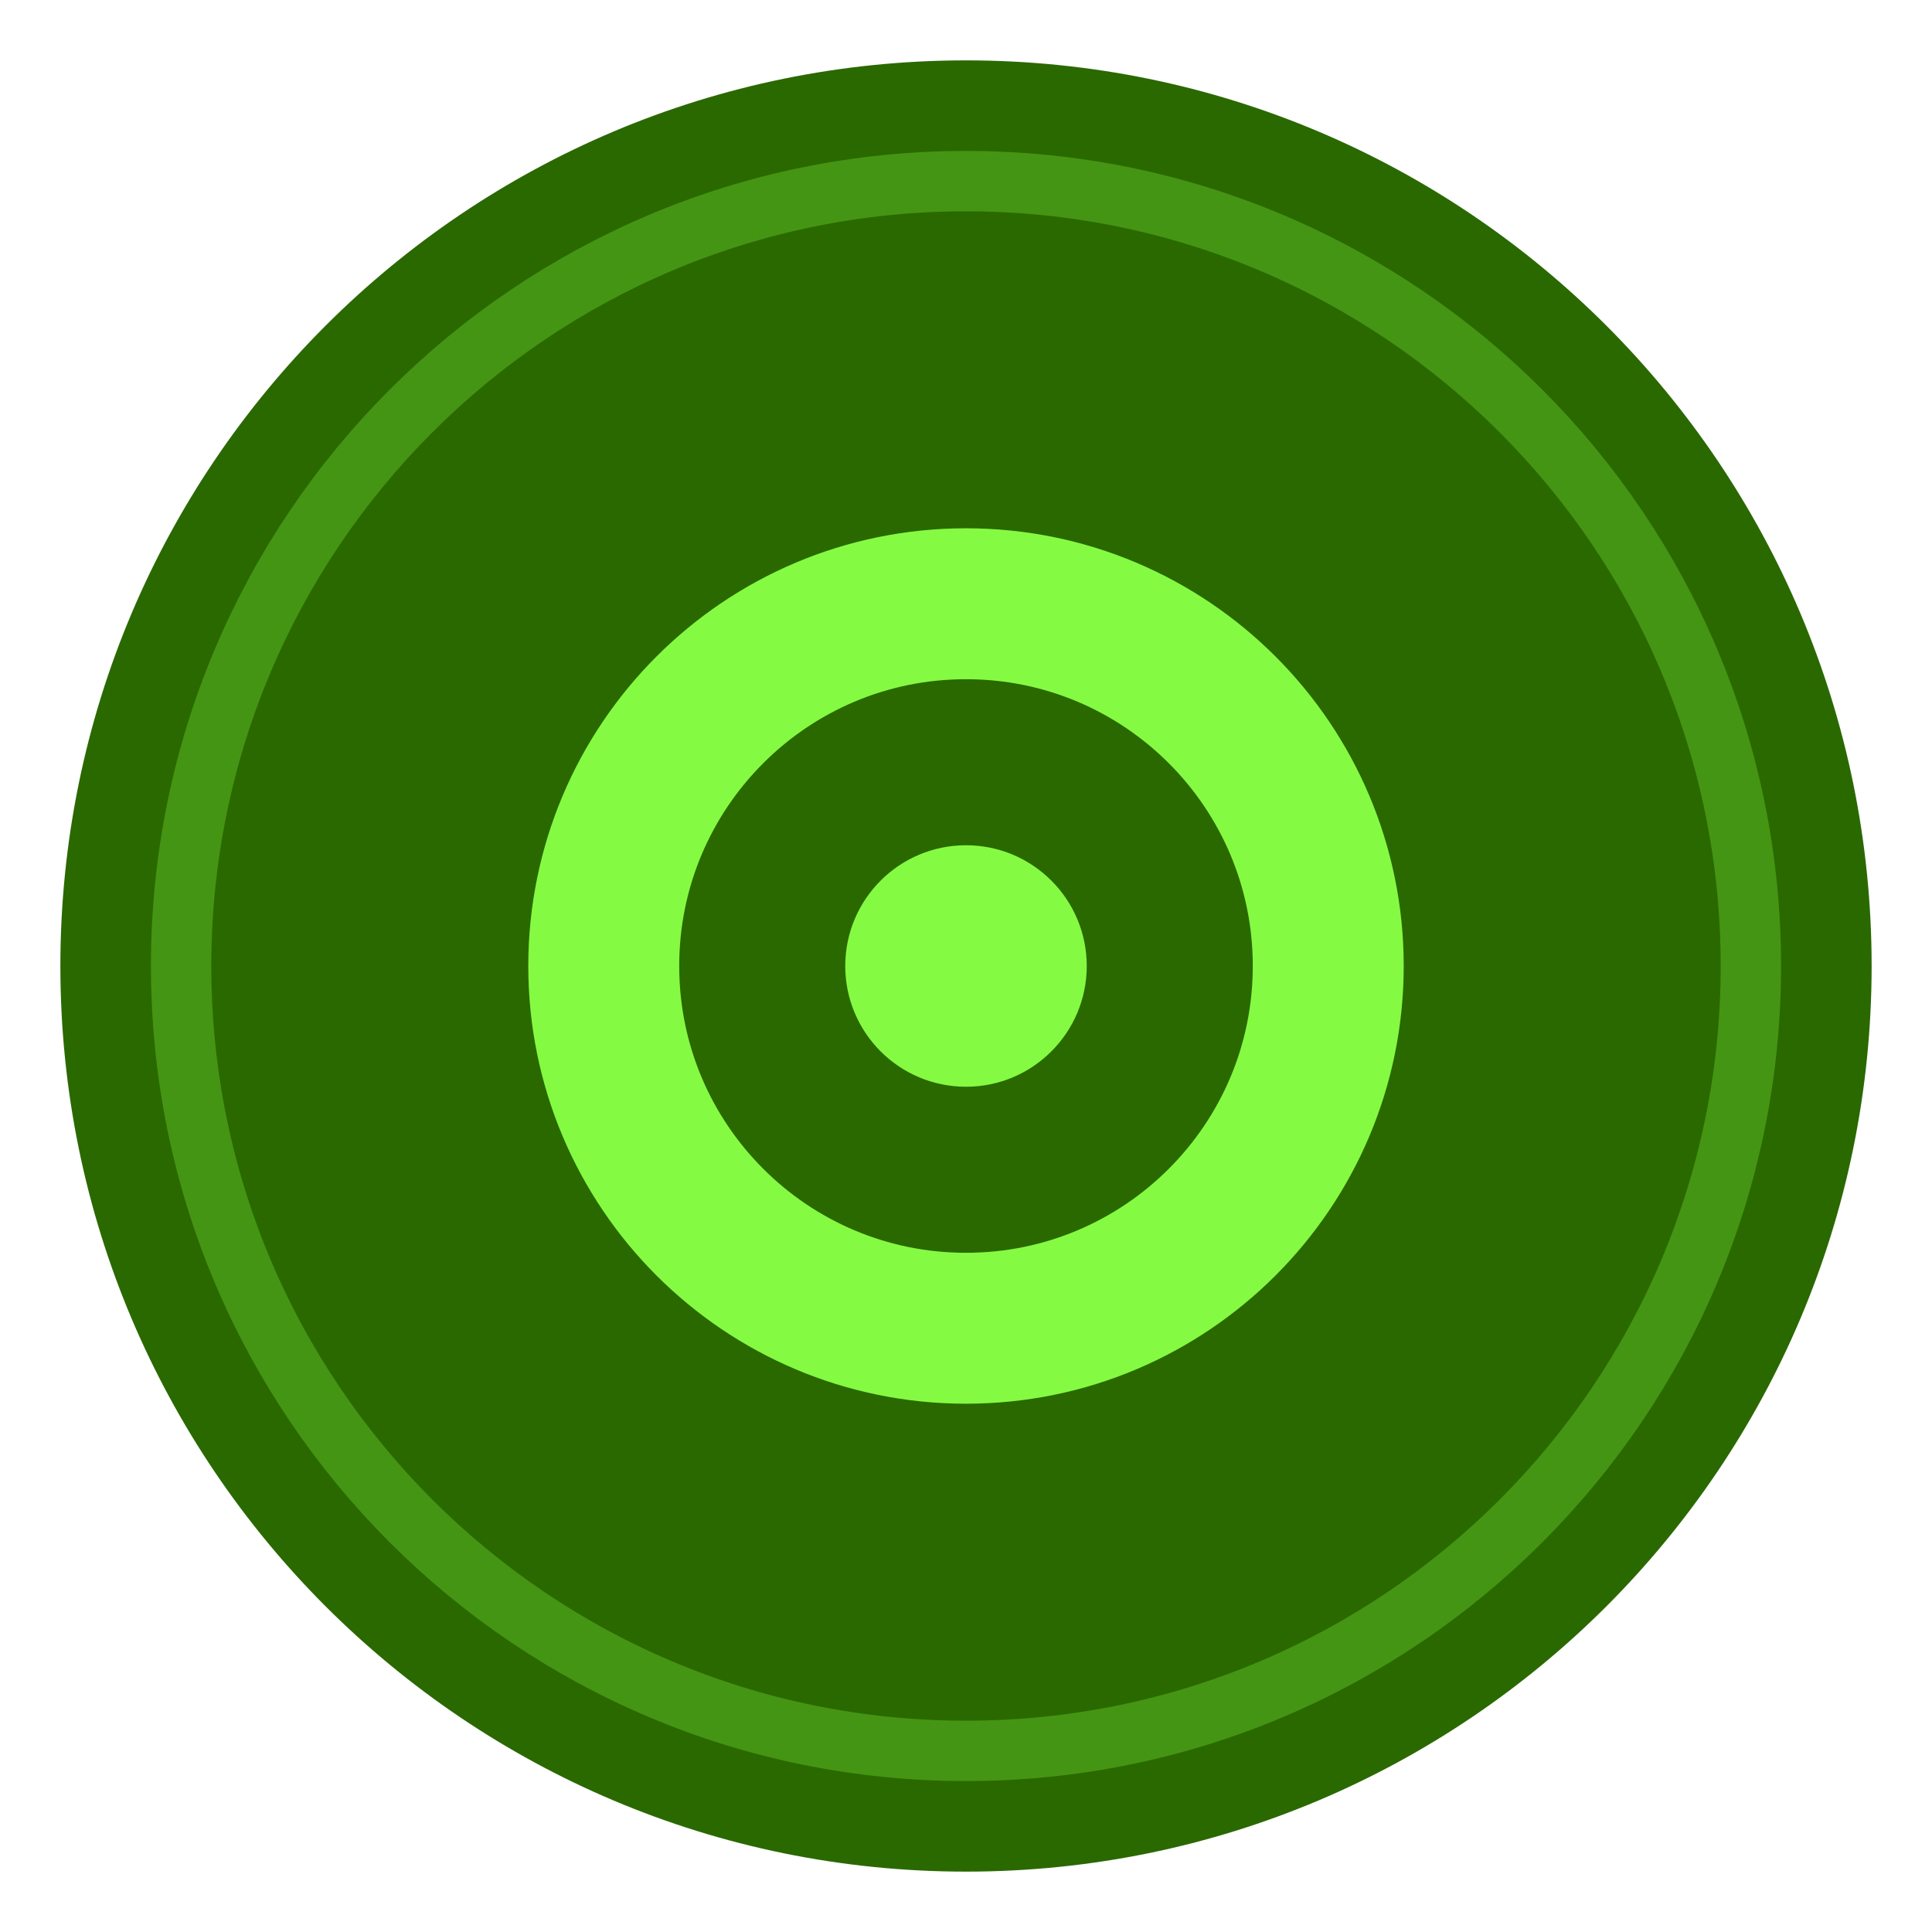
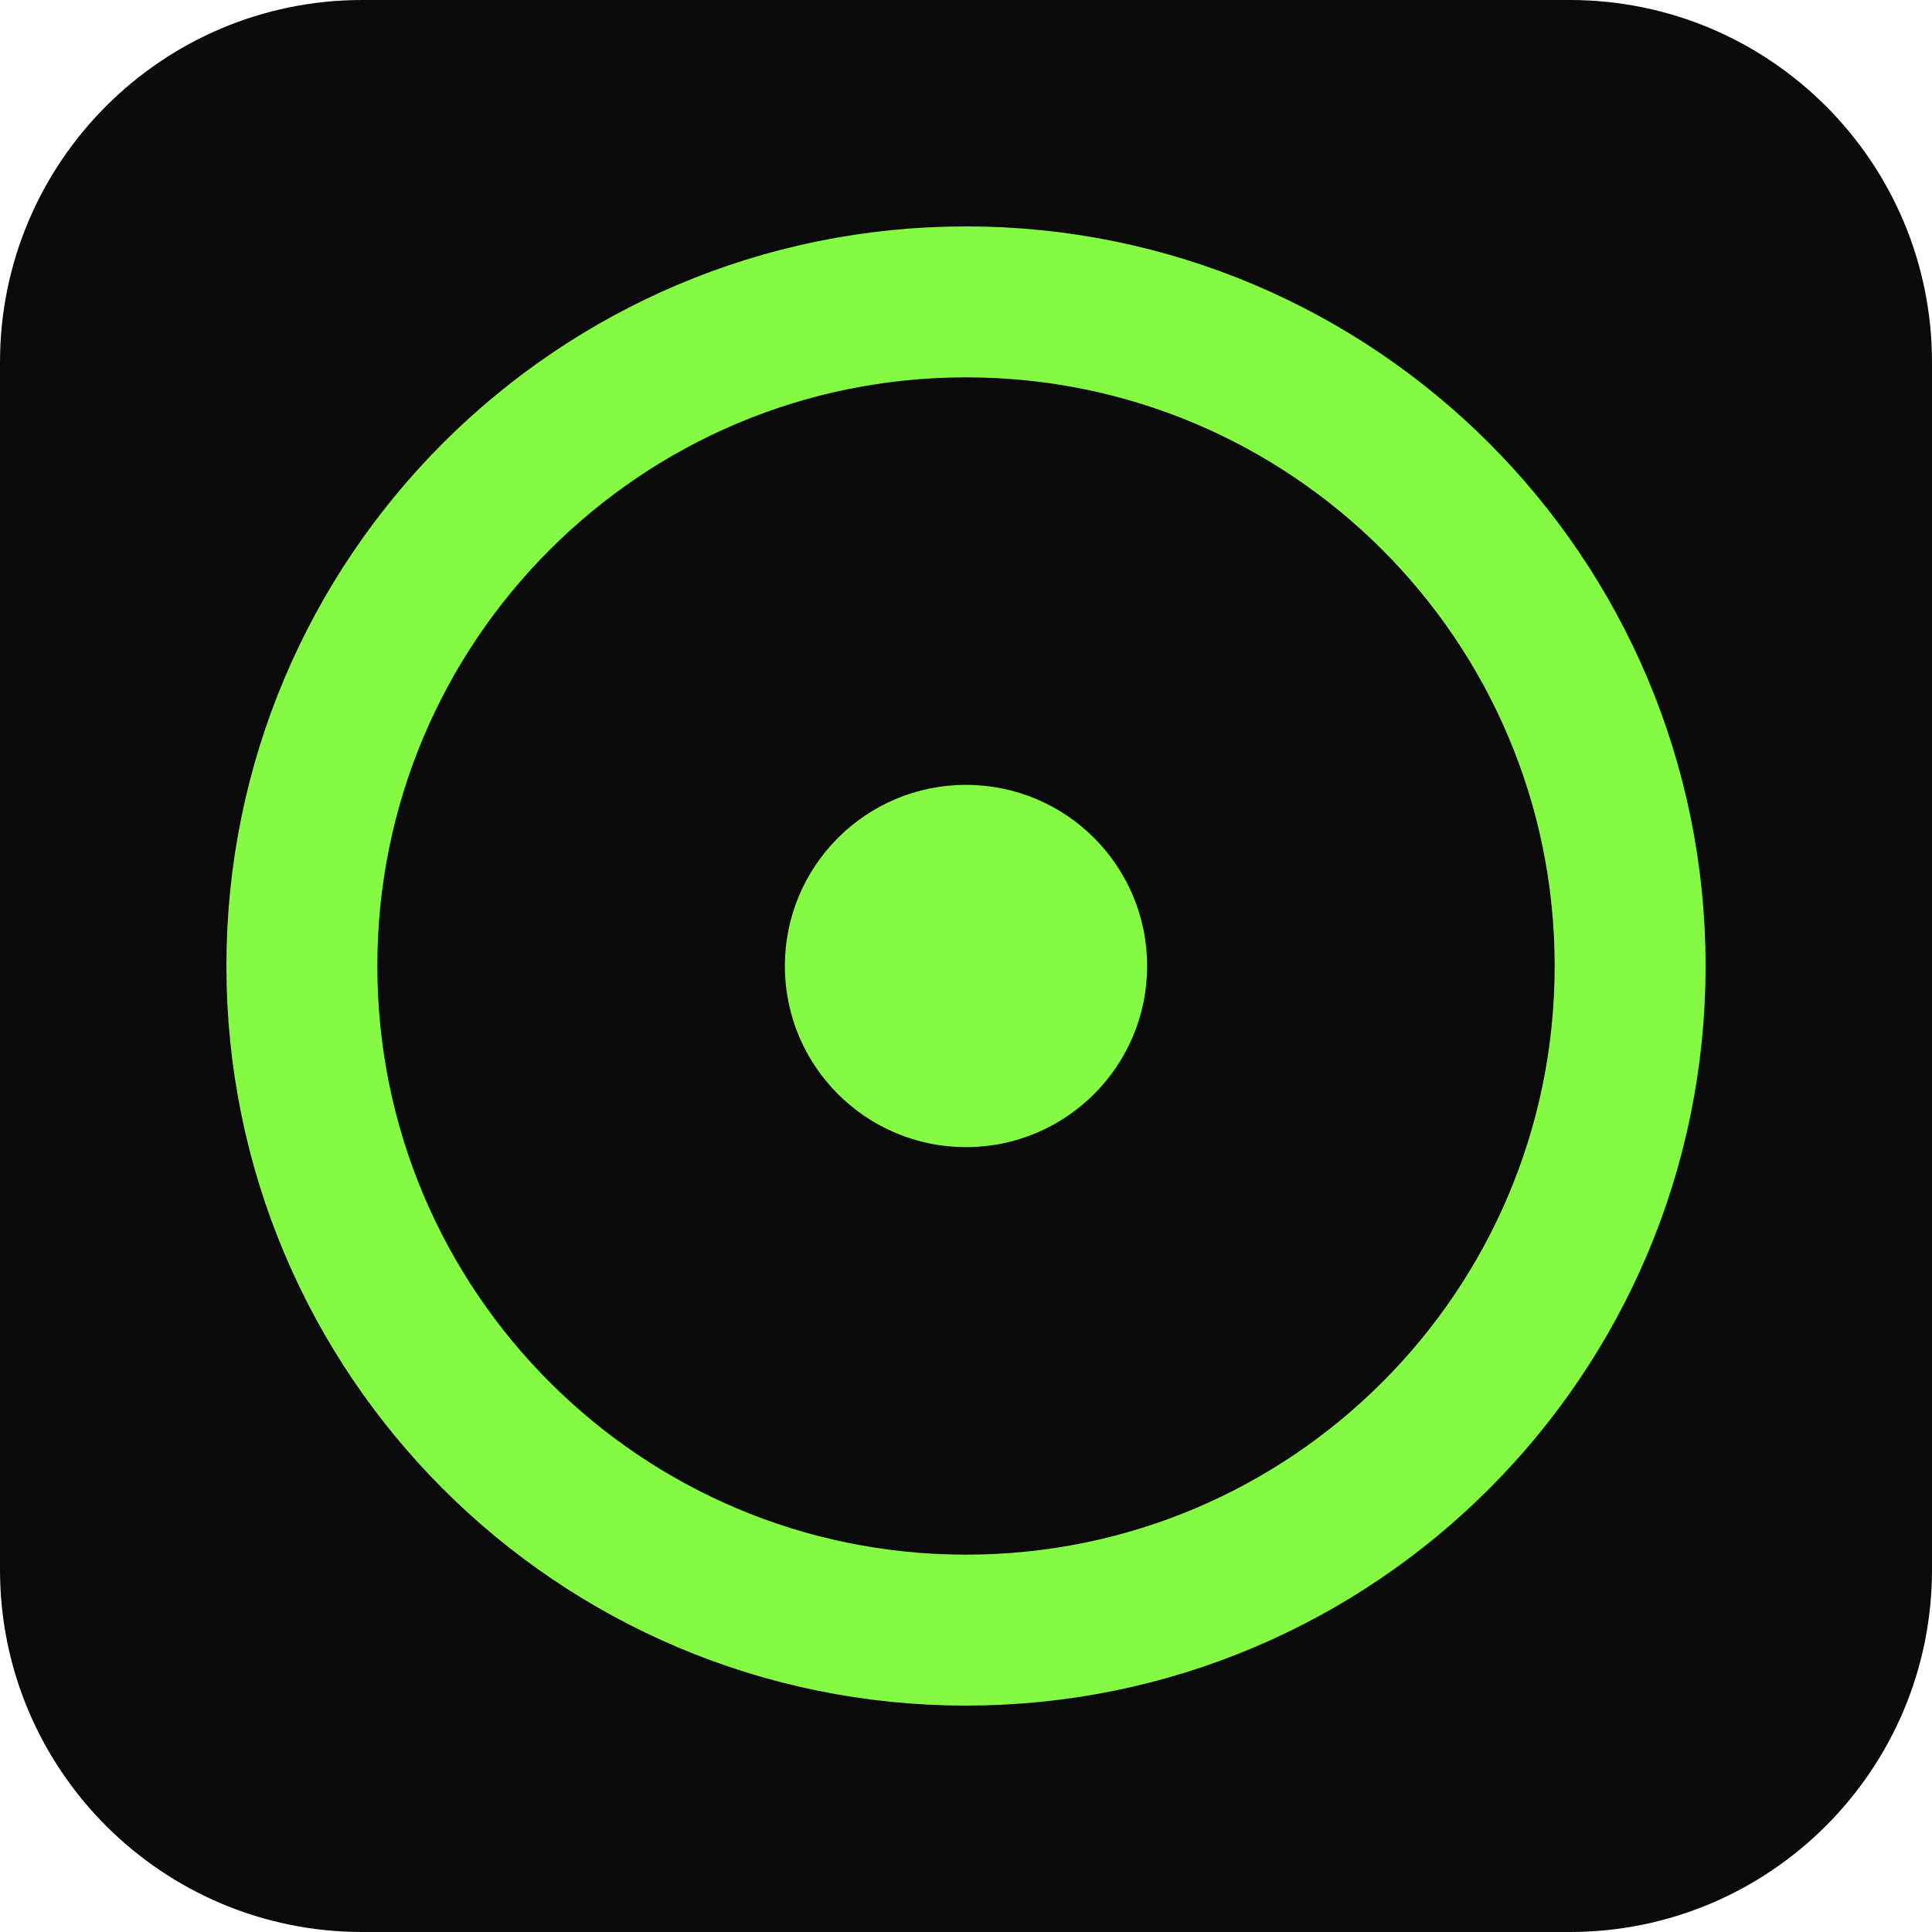
<svg xmlns="http://www.w3.org/2000/svg" viewBox="0 0 32 32">
-   <circle cx="16" cy="16" r="15" fill="#2a6900" />
-   <circle cx="16" cy="16" r="6" fill="none" stroke="#84fb42" stroke-width="2.5" />
-   <circle cx="16" cy="16" r="2" fill="#84fb42" />
-   <circle cx="16" cy="16" r="13" fill="none" stroke="#84fb42" stroke-width="1" opacity="0.3" />
+   <rect width="32" height="32" rx="6" fill="#0a0a0a" />
+   <circle cx="16" cy="16" r="11" fill="none" stroke="#84fb42" stroke-width="2.5" />
+   <circle cx="16" cy="16" r="3" fill="#84fb42" />
</svg>
